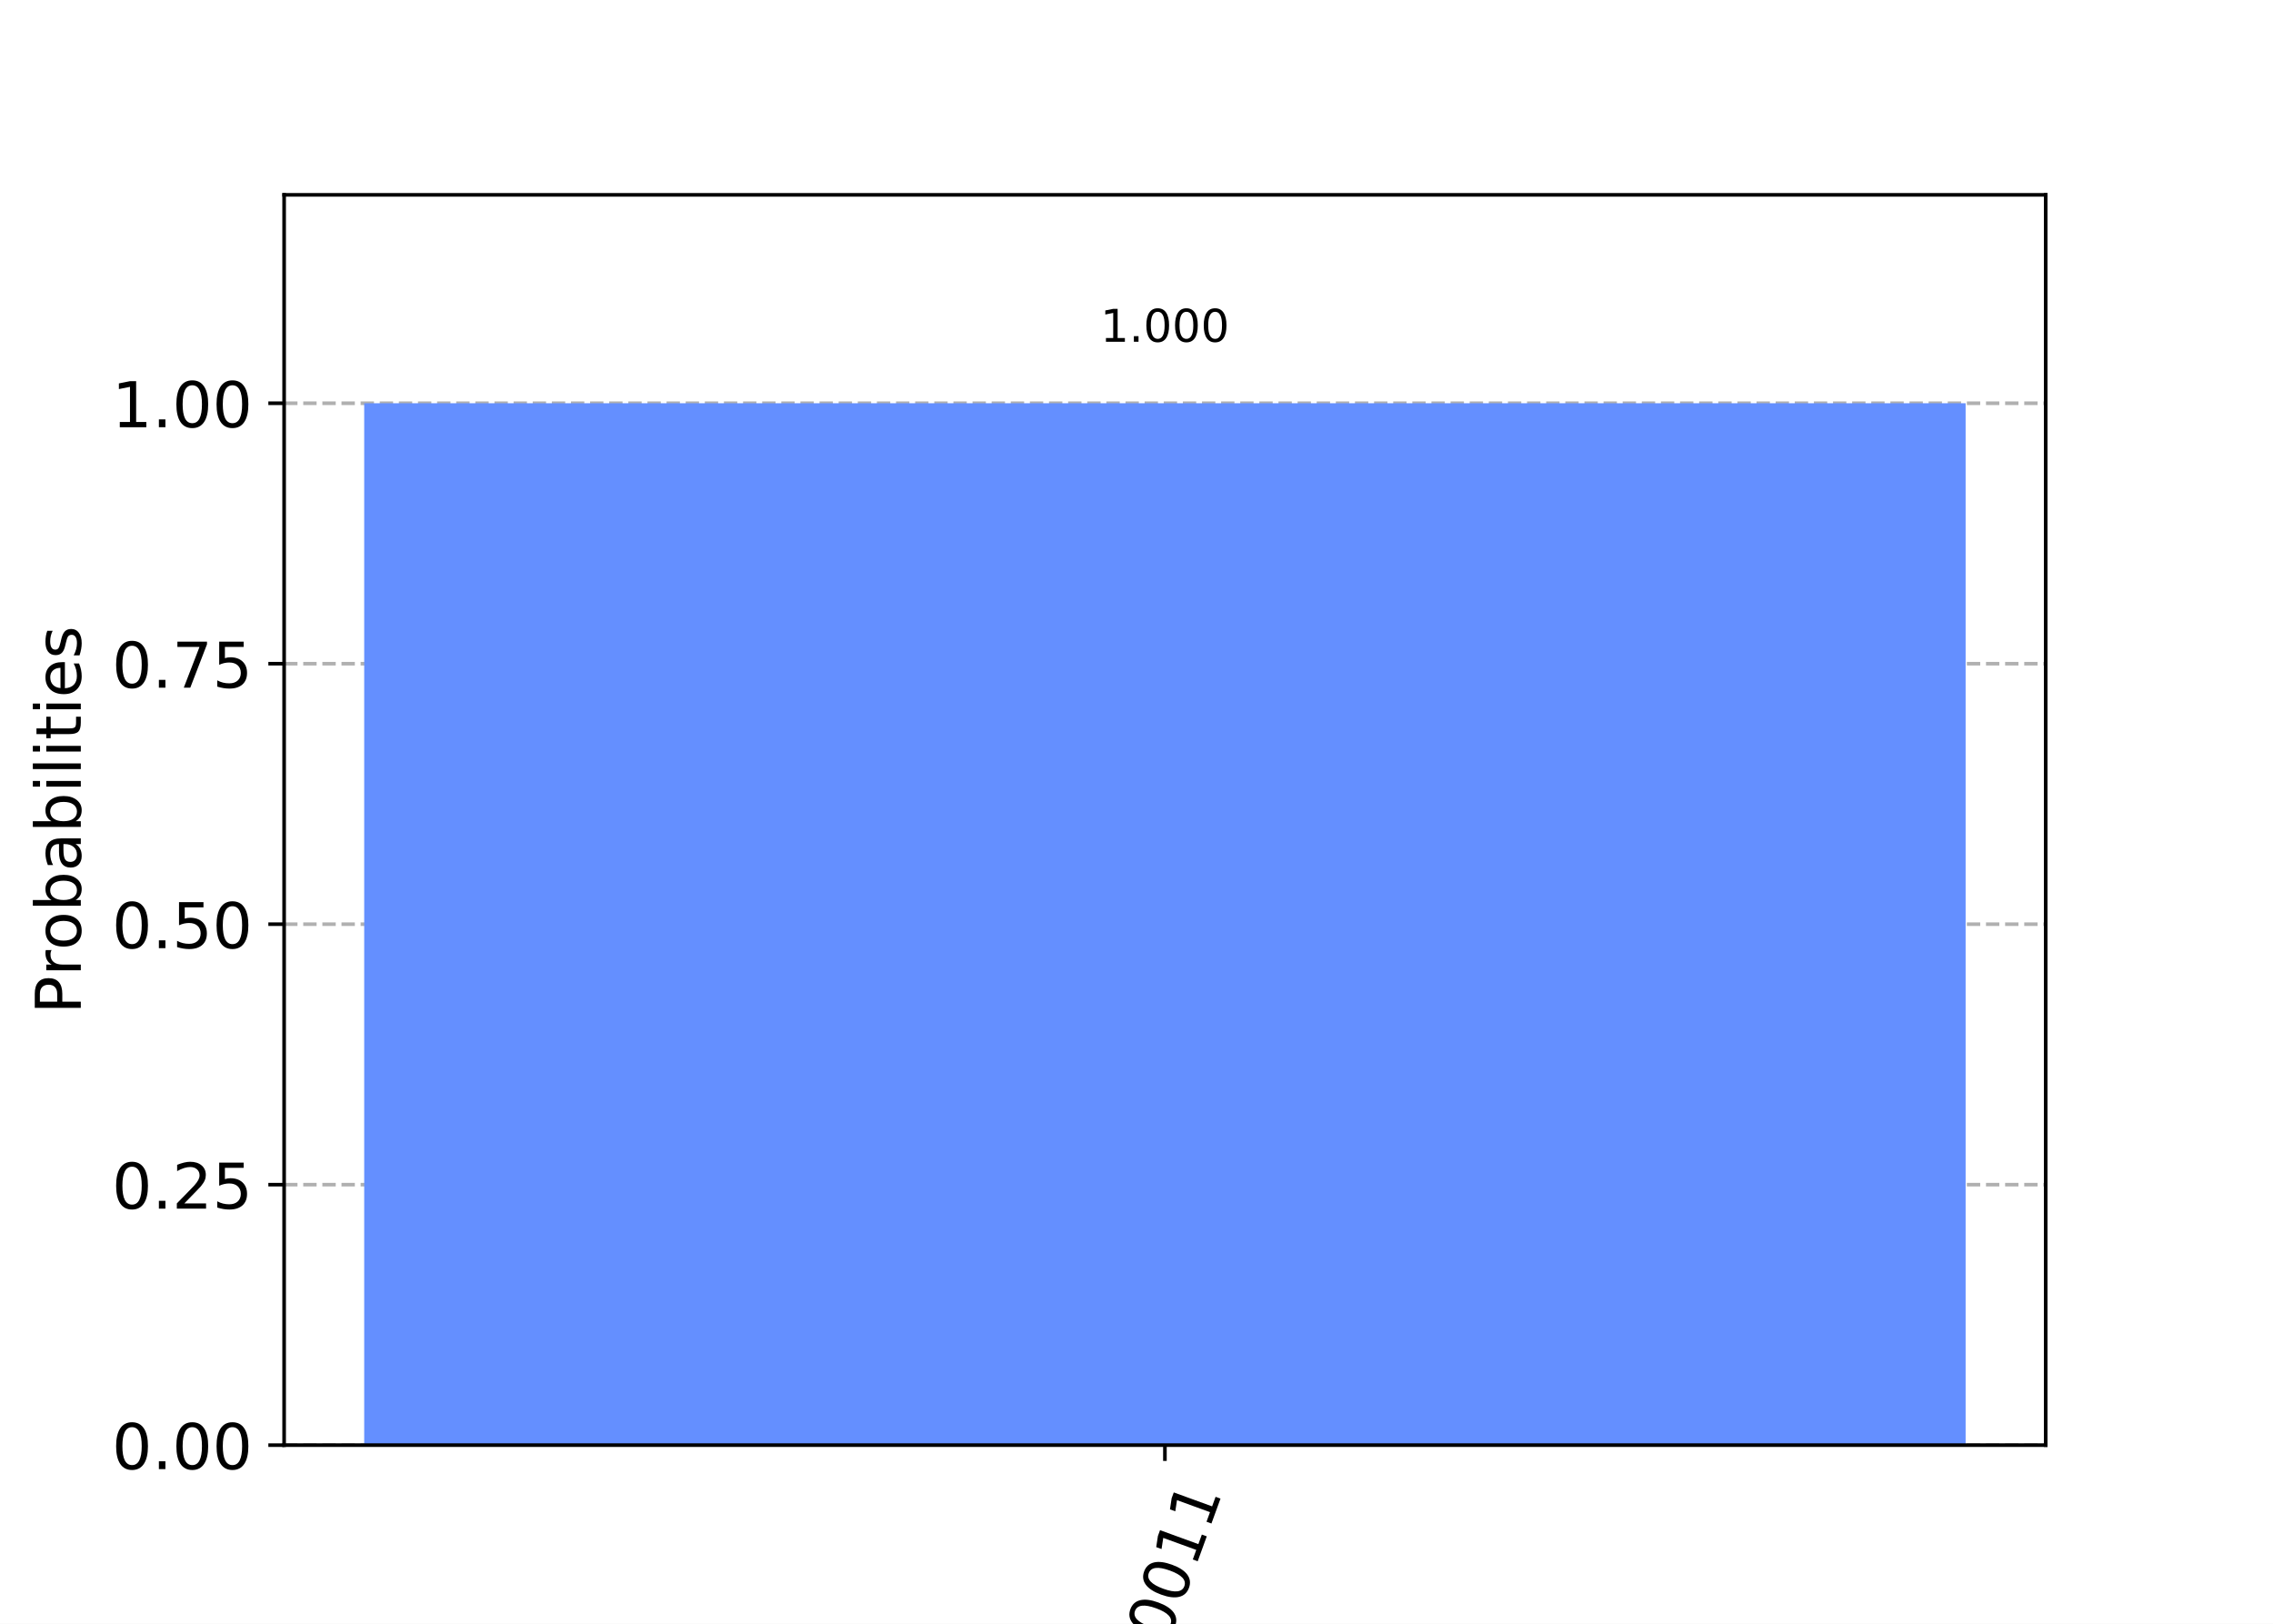
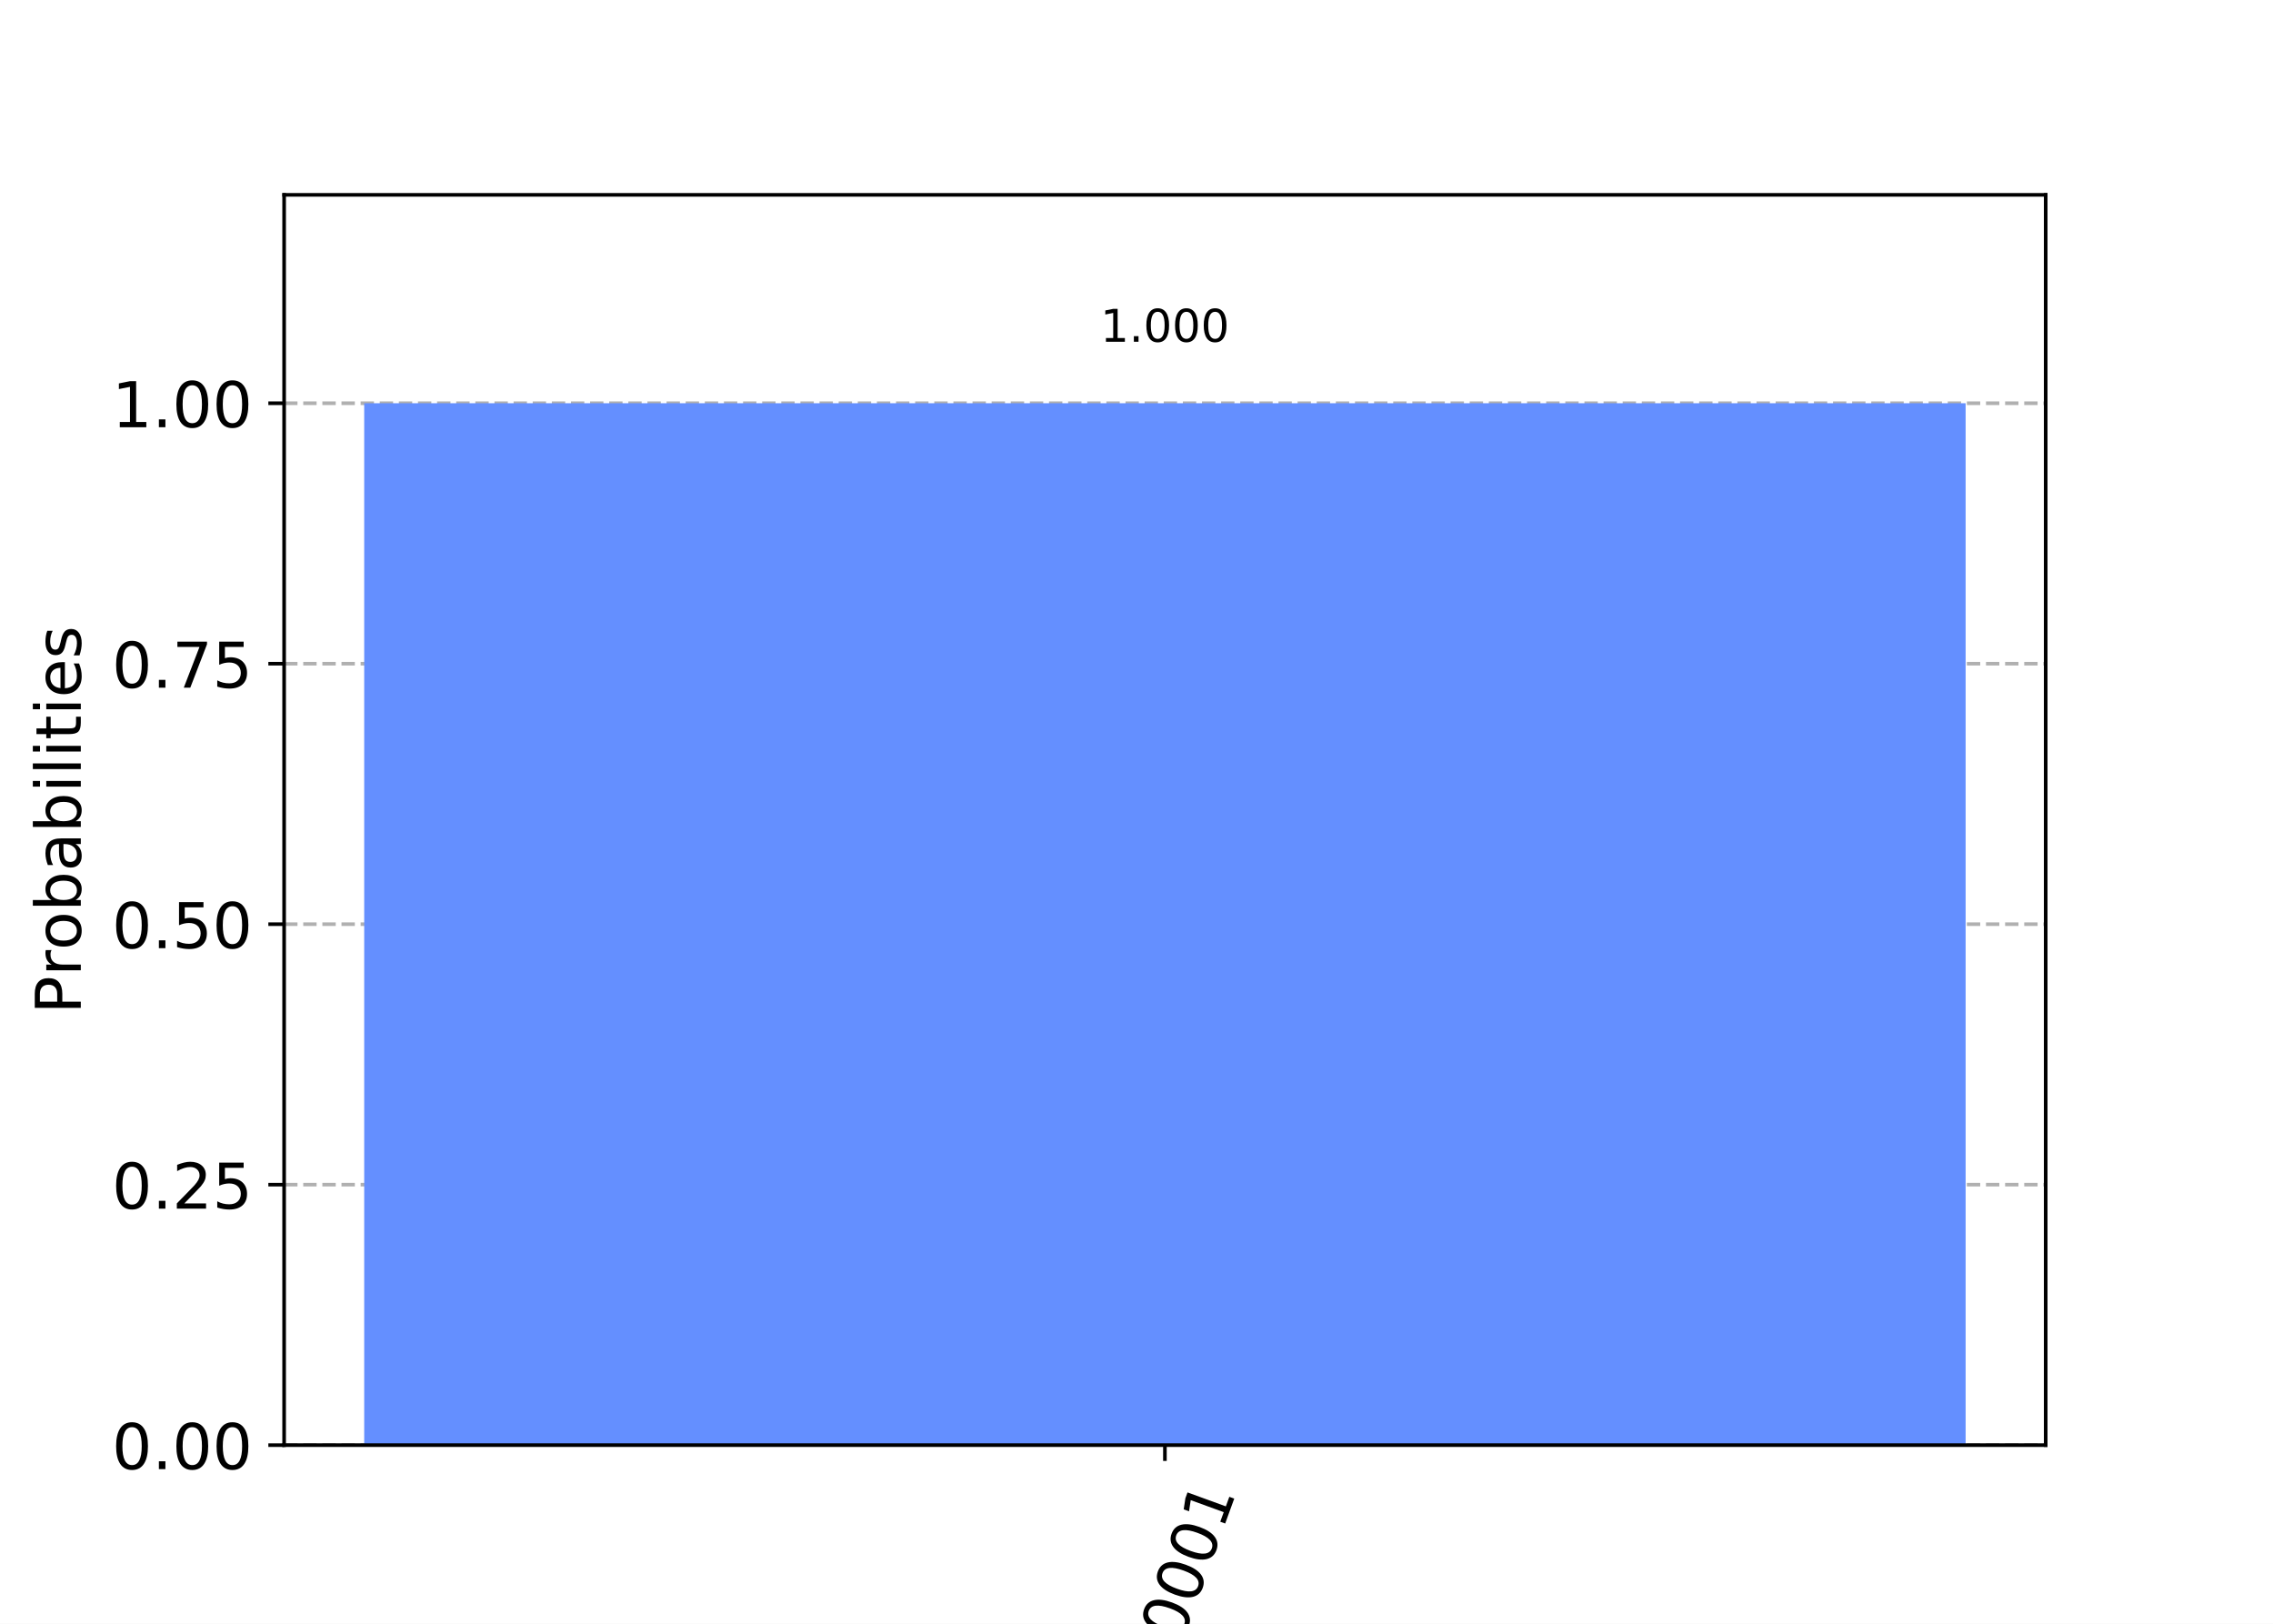
<svg xmlns="http://www.w3.org/2000/svg" xmlns:xlink="http://www.w3.org/1999/xlink" height="360pt" version="1.1" viewBox="0 0 504 360" width="504pt">
  <defs>
    <style type="text/css">
*{stroke-linecap:butt;stroke-linejoin:round;}
  </style>
  </defs>
  <g id="figure_1">
    <g id="patch_1">
      <path d="M 0 360  L 504 360  L 504 0  L 0 0  z " style="fill:#ffffff;" />
    </g>
    <g id="axes_1">
      <g id="patch_2">
        <path d="M 63 320.4  L 453.6 320.4  L 453.6 43.2  L 63 43.2  z " style="fill:#ffffff;" />
      </g>
      <g id="matplotlib.axis_1">
        <g id="xtick_1">
          <g id="line2d_1">
            <defs>
-               <path d="M 0 0  L 0 3.5  " id="m328f9bedcc" style="stroke:#000000;stroke-width:0.8;" />
-             </defs>
-             <g>
-               <use style="stroke:#000000;stroke-width:0.8;" x="258.3" xlink:href="#m328f9bedcc" y="320.4" />
+               <path d="M 0 0  L 0 3.5  " id="m5761b60039" style="stroke:#000000;stroke-width:0.8;" />
+             </defs>
+             <g>
+               <use style="stroke:#000000;stroke-width:0.8;" x="258.3" xlink:href="#m5761b60039" y="320.4" />
            </g>
          </g>
          <g id="text_1">
            <defs>
+               <path d="M 12.406 8.297  L 28.516 8.297  L 28.516 63.922  L 10.984 60.406  L 10.984 69.391  L 28.422 72.906  L 38.281 72.906  L 38.281 8.297  L 54.391 8.297  L 54.391 0  L 12.406 0  z " id="DejaVuSans-49" />
              <path d="M 31.781 66.406  Q 24.172 66.406 20.328 58.906  Q 16.5 51.422 16.5 36.375  Q 16.5 21.391 20.328 13.891  Q 24.172 6.391 31.781 6.391  Q 39.453 6.391 43.281 13.891  Q 47.125 21.391 47.125 36.375  Q 47.125 51.422 43.281 58.906  Q 39.453 66.406 31.781 66.406  z M 31.781 74.219  Q 44.047 74.219 50.516 64.516  Q 56.984 54.828 56.984 36.375  Q 56.984 17.969 50.516 8.266  Q 44.047 -1.422 31.781 -1.422  Q 19.531 -1.422 13.062 8.266  Q 6.594 17.969 6.594 36.375  Q 6.594 54.828 13.062 64.516  Q 19.531 74.219 31.781 74.219  z " id="DejaVuSans-48" />
-               <path d="M 12.406 8.297  L 28.516 8.297  L 28.516 63.922  L 10.984 60.406  L 10.984 69.391  L 28.422 72.906  L 38.281 72.906  L 38.281 8.297  L 54.391 8.297  L 54.391 0  L 12.406 0  z " id="DejaVuSans-49" />
-             </defs>
-             <g transform="translate(252.7905 381.2602)rotate(-70)scale(0.14 -0.14)">
-               <use xlink:href="#DejaVuSans-48" />
+             </defs>
+             <g transform="translate(249.744 398.0008)rotate(-70)scale(0.14 -0.14)">
+               <use xlink:href="#DejaVuSans-49" />
              <use x="63.623" xlink:href="#DejaVuSans-49" />
              <use x="127.246" xlink:href="#DejaVuSans-48" />
-               <use x="190.869" xlink:href="#DejaVuSans-48" />
-               <use x="254.492" xlink:href="#DejaVuSans-49" />
-               <use x="318.115" xlink:href="#DejaVuSans-49" />
+               <use x="190.869" xlink:href="#DejaVuSans-49" />
+               <use x="254.492" xlink:href="#DejaVuSans-48" />
+               <use x="318.115" xlink:href="#DejaVuSans-48" />
+               <use x="381.738" xlink:href="#DejaVuSans-48" />
+               <use x="445.361" xlink:href="#DejaVuSans-49" />
            </g>
          </g>
        </g>
      </g>
      <g id="matplotlib.axis_2">
        <g id="ytick_1">
          <g id="line2d_2">
-             <path clip-path="url(#pbff43afb31)" d="M 63 320.4  L 453.6 320.4  " style="fill:none;stroke:#b0b0b0;stroke-dasharray:2.96,1.28;stroke-dashoffset:0;stroke-width:0.8;" />
+             <path clip-path="url(#pddcd0b7771)" d="M 63 320.4  L 453.6 320.4  " style="fill:none;stroke:#b0b0b0;stroke-dasharray:2.96,1.28;stroke-dashoffset:0;stroke-width:0.8;" />
          </g>
          <g id="line2d_3">
            <defs>
-               <path d="M 0 0  L -3.5 0  " id="mf68c221dfd" style="stroke:#000000;stroke-width:0.8;" />
-             </defs>
-             <g>
-               <use style="stroke:#000000;stroke-width:0.8;" x="63" xlink:href="#mf68c221dfd" y="320.4" />
+               <path d="M 0 0  L -3.5 0  " id="m0b157c900e" style="stroke:#000000;stroke-width:0.8;" />
+             </defs>
+             <g>
+               <use style="stroke:#000000;stroke-width:0.8;" x="63" xlink:href="#m0b157c900e" y="320.4" />
            </g>
          </g>
          <g id="text_2">
            <defs>
              <path d="M 10.688 12.406  L 21 12.406  L 21 0  L 10.688 0  z " id="DejaVuSans-46" />
            </defs>
            <g transform="translate(24.82812 325.7189)scale(0.14 -0.14)">
              <use xlink:href="#DejaVuSans-48" />
              <use x="63.623" xlink:href="#DejaVuSans-46" />
              <use x="95.41" xlink:href="#DejaVuSans-48" />
              <use x="159.033" xlink:href="#DejaVuSans-48" />
            </g>
          </g>
        </g>
        <g id="ytick_2">
          <g id="line2d_4">
-             <path clip-path="url(#pbff43afb31)" d="M 63 262.65  L 453.6 262.65  " style="fill:none;stroke:#b0b0b0;stroke-dasharray:2.96,1.28;stroke-dashoffset:0;stroke-width:0.8;" />
+             <path clip-path="url(#pddcd0b7771)" d="M 63 262.65  L 453.6 262.65  " style="fill:none;stroke:#b0b0b0;stroke-dasharray:2.96,1.28;stroke-dashoffset:0;stroke-width:0.8;" />
          </g>
          <g id="line2d_5">
            <g>
-               <use style="stroke:#000000;stroke-width:0.8;" x="63" xlink:href="#mf68c221dfd" y="262.65" />
+               <use style="stroke:#000000;stroke-width:0.8;" x="63" xlink:href="#m0b157c900e" y="262.65" />
            </g>
          </g>
          <g id="text_3">
            <defs>
              <path d="M 19.188 8.297  L 53.609 8.297  L 53.609 0  L 7.328 0  L 7.328 8.297  Q 12.938 14.109 22.625 23.891  Q 32.328 33.688 34.812 36.531  Q 39.547 41.844 41.422 45.531  Q 43.312 49.219 43.312 52.781  Q 43.312 58.594 39.234 62.25  Q 35.156 65.922 28.609 65.922  Q 23.969 65.922 18.812 64.312  Q 13.672 62.703 7.812 59.422  L 7.812 69.391  Q 13.766 71.781 18.938 73  Q 24.125 74.219 28.422 74.219  Q 39.75 74.219 46.484 68.547  Q 53.219 62.891 53.219 53.422  Q 53.219 48.922 51.531 44.891  Q 49.859 40.875 45.406 35.406  Q 44.188 33.984 37.641 27.219  Q 31.109 20.453 19.188 8.297  z " id="DejaVuSans-50" />
              <path d="M 10.797 72.906  L 49.516 72.906  L 49.516 64.594  L 19.828 64.594  L 19.828 46.734  Q 21.969 47.469 24.109 47.828  Q 26.266 48.188 28.422 48.188  Q 40.625 48.188 47.75 41.5  Q 54.891 34.812 54.891 23.391  Q 54.891 11.625 47.562 5.094  Q 40.234 -1.422 26.906 -1.422  Q 22.312 -1.422 17.547 -0.641  Q 12.797 0.141 7.719 1.703  L 7.719 11.625  Q 12.109 9.234 16.797 8.062  Q 21.484 6.891 26.703 6.891  Q 35.156 6.891 40.078 11.328  Q 45.016 15.766 45.016 23.391  Q 45.016 31 40.078 35.438  Q 35.156 39.891 26.703 39.891  Q 22.75 39.891 18.812 39.016  Q 14.891 38.141 10.797 36.281  z " id="DejaVuSans-53" />
            </defs>
            <g transform="translate(24.82812 267.9689)scale(0.14 -0.14)">
              <use xlink:href="#DejaVuSans-48" />
              <use x="63.623" xlink:href="#DejaVuSans-46" />
              <use x="95.41" xlink:href="#DejaVuSans-50" />
              <use x="159.033" xlink:href="#DejaVuSans-53" />
            </g>
          </g>
        </g>
        <g id="ytick_3">
          <g id="line2d_6">
-             <path clip-path="url(#pbff43afb31)" d="M 63 204.9  L 453.6 204.9  " style="fill:none;stroke:#b0b0b0;stroke-dasharray:2.96,1.28;stroke-dashoffset:0;stroke-width:0.8;" />
+             <path clip-path="url(#pddcd0b7771)" d="M 63 204.9  L 453.6 204.9  " style="fill:none;stroke:#b0b0b0;stroke-dasharray:2.96,1.28;stroke-dashoffset:0;stroke-width:0.8;" />
          </g>
          <g id="line2d_7">
            <g>
-               <use style="stroke:#000000;stroke-width:0.8;" x="63" xlink:href="#mf68c221dfd" y="204.9" />
+               <use style="stroke:#000000;stroke-width:0.8;" x="63" xlink:href="#m0b157c900e" y="204.9" />
            </g>
          </g>
          <g id="text_4">
            <g transform="translate(24.82812 210.2189)scale(0.14 -0.14)">
              <use xlink:href="#DejaVuSans-48" />
              <use x="63.623" xlink:href="#DejaVuSans-46" />
              <use x="95.41" xlink:href="#DejaVuSans-53" />
              <use x="159.033" xlink:href="#DejaVuSans-48" />
            </g>
          </g>
        </g>
        <g id="ytick_4">
          <g id="line2d_8">
-             <path clip-path="url(#pbff43afb31)" d="M 63 147.15  L 453.6 147.15  " style="fill:none;stroke:#b0b0b0;stroke-dasharray:2.96,1.28;stroke-dashoffset:0;stroke-width:0.8;" />
+             <path clip-path="url(#pddcd0b7771)" d="M 63 147.15  L 453.6 147.15  " style="fill:none;stroke:#b0b0b0;stroke-dasharray:2.96,1.28;stroke-dashoffset:0;stroke-width:0.8;" />
          </g>
          <g id="line2d_9">
            <g>
-               <use style="stroke:#000000;stroke-width:0.8;" x="63" xlink:href="#mf68c221dfd" y="147.15" />
+               <use style="stroke:#000000;stroke-width:0.8;" x="63" xlink:href="#m0b157c900e" y="147.15" />
            </g>
          </g>
          <g id="text_5">
            <defs>
              <path d="M 8.203 72.906  L 55.078 72.906  L 55.078 68.703  L 28.609 0  L 18.312 0  L 43.219 64.594  L 8.203 64.594  z " id="DejaVuSans-55" />
            </defs>
            <g transform="translate(24.82812 152.4689)scale(0.14 -0.14)">
              <use xlink:href="#DejaVuSans-48" />
              <use x="63.623" xlink:href="#DejaVuSans-46" />
              <use x="95.41" xlink:href="#DejaVuSans-55" />
              <use x="159.033" xlink:href="#DejaVuSans-53" />
            </g>
          </g>
        </g>
        <g id="ytick_5">
          <g id="line2d_10">
-             <path clip-path="url(#pbff43afb31)" d="M 63 89.4  L 453.6 89.4  " style="fill:none;stroke:#b0b0b0;stroke-dasharray:2.96,1.28;stroke-dashoffset:0;stroke-width:0.8;" />
+             <path clip-path="url(#pddcd0b7771)" d="M 63 89.4  L 453.6 89.4  " style="fill:none;stroke:#b0b0b0;stroke-dasharray:2.96,1.28;stroke-dashoffset:0;stroke-width:0.8;" />
          </g>
          <g id="line2d_11">
            <g>
-               <use style="stroke:#000000;stroke-width:0.8;" x="63" xlink:href="#mf68c221dfd" y="89.4" />
+               <use style="stroke:#000000;stroke-width:0.8;" x="63" xlink:href="#m0b157c900e" y="89.4" />
            </g>
          </g>
          <g id="text_6">
            <g transform="translate(24.82812 94.71891)scale(0.14 -0.14)">
              <use xlink:href="#DejaVuSans-49" />
              <use x="63.623" xlink:href="#DejaVuSans-46" />
              <use x="95.41" xlink:href="#DejaVuSans-48" />
              <use x="159.033" xlink:href="#DejaVuSans-48" />
            </g>
          </g>
        </g>
        <g id="text_7">
          <defs>
            <path d="M 19.672 64.797  L 19.672 37.406  L 32.078 37.406  Q 38.969 37.406 42.719 40.969  Q 46.484 44.531 46.484 51.125  Q 46.484 57.672 42.719 61.234  Q 38.969 64.797 32.078 64.797  z M 9.812 72.906  L 32.078 72.906  Q 44.344 72.906 50.609 67.359  Q 56.891 61.812 56.891 51.125  Q 56.891 40.328 50.609 34.812  Q 44.344 29.297 32.078 29.297  L 19.672 29.297  L 19.672 0  L 9.812 0  z " id="DejaVuSans-80" />
            <path d="M 41.109 46.297  Q 39.594 47.172 37.812 47.578  Q 36.031 48 33.891 48  Q 26.266 48 22.188 43.047  Q 18.109 38.094 18.109 28.812  L 18.109 0  L 9.078 0  L 9.078 54.688  L 18.109 54.688  L 18.109 46.188  Q 20.953 51.172 25.484 53.578  Q 30.031 56 36.531 56  Q 37.453 56 38.578 55.875  Q 39.703 55.766 41.062 55.516  z " id="DejaVuSans-114" />
            <path d="M 30.609 48.391  Q 23.391 48.391 19.188 42.75  Q 14.984 37.109 14.984 27.297  Q 14.984 17.484 19.156 11.844  Q 23.344 6.203 30.609 6.203  Q 37.797 6.203 41.984 11.859  Q 46.188 17.531 46.188 27.297  Q 46.188 37.016 41.984 42.703  Q 37.797 48.391 30.609 48.391  z M 30.609 56  Q 42.328 56 49.016 48.375  Q 55.719 40.766 55.719 27.297  Q 55.719 13.875 49.016 6.219  Q 42.328 -1.422 30.609 -1.422  Q 18.844 -1.422 12.172 6.219  Q 5.516 13.875 5.516 27.297  Q 5.516 40.766 12.172 48.375  Q 18.844 56 30.609 56  z " id="DejaVuSans-111" />
            <path d="M 48.688 27.297  Q 48.688 37.203 44.609 42.844  Q 40.531 48.484 33.406 48.484  Q 26.266 48.484 22.188 42.844  Q 18.109 37.203 18.109 27.297  Q 18.109 17.391 22.188 11.75  Q 26.266 6.109 33.406 6.109  Q 40.531 6.109 44.609 11.75  Q 48.688 17.391 48.688 27.297  z M 18.109 46.391  Q 20.953 51.266 25.266 53.625  Q 29.594 56 35.594 56  Q 45.562 56 51.781 48.094  Q 58.016 40.188 58.016 27.297  Q 58.016 14.406 51.781 6.484  Q 45.562 -1.422 35.594 -1.422  Q 29.594 -1.422 25.266 0.953  Q 20.953 3.328 18.109 8.203  L 18.109 0  L 9.078 0  L 9.078 75.984  L 18.109 75.984  z " id="DejaVuSans-98" />
            <path d="M 34.281 27.484  Q 23.391 27.484 19.188 25  Q 14.984 22.516 14.984 16.5  Q 14.984 11.719 18.141 8.906  Q 21.297 6.109 26.703 6.109  Q 34.188 6.109 38.703 11.406  Q 43.219 16.703 43.219 25.484  L 43.219 27.484  z M 52.203 31.203  L 52.203 0  L 43.219 0  L 43.219 8.297  Q 40.141 3.328 35.547 0.953  Q 30.953 -1.422 24.312 -1.422  Q 15.922 -1.422 10.953 3.297  Q 6 8.016 6 15.922  Q 6 25.141 12.172 29.828  Q 18.359 34.516 30.609 34.516  L 43.219 34.516  L 43.219 35.406  Q 43.219 41.609 39.141 45  Q 35.062 48.391 27.688 48.391  Q 23 48.391 18.547 47.266  Q 14.109 46.141 10.016 43.891  L 10.016 52.203  Q 14.938 54.109 19.578 55.047  Q 24.219 56 28.609 56  Q 40.484 56 46.344 49.844  Q 52.203 43.703 52.203 31.203  z " id="DejaVuSans-97" />
            <path d="M 9.422 54.688  L 18.406 54.688  L 18.406 0  L 9.422 0  z M 9.422 75.984  L 18.406 75.984  L 18.406 64.594  L 9.422 64.594  z " id="DejaVuSans-105" />
            <path d="M 9.422 75.984  L 18.406 75.984  L 18.406 0  L 9.422 0  z " id="DejaVuSans-108" />
            <path d="M 18.312 70.219  L 18.312 54.688  L 36.812 54.688  L 36.812 47.703  L 18.312 47.703  L 18.312 18.016  Q 18.312 11.328 20.141 9.422  Q 21.969 7.516 27.594 7.516  L 36.812 7.516  L 36.812 0  L 27.594 0  Q 17.188 0 13.234 3.875  Q 9.281 7.766 9.281 18.016  L 9.281 47.703  L 2.688 47.703  L 2.688 54.688  L 9.281 54.688  L 9.281 70.219  z " id="DejaVuSans-116" />
            <path d="M 56.203 29.594  L 56.203 25.203  L 14.891 25.203  Q 15.484 15.922 20.484 11.062  Q 25.484 6.203 34.422 6.203  Q 39.594 6.203 44.453 7.469  Q 49.312 8.734 54.109 11.281  L 54.109 2.781  Q 49.266 0.734 44.188 -0.344  Q 39.109 -1.422 33.891 -1.422  Q 20.797 -1.422 13.156 6.188  Q 5.516 13.812 5.516 26.812  Q 5.516 40.234 12.766 48.109  Q 20.016 56 32.328 56  Q 43.359 56 49.781 48.891  Q 56.203 41.797 56.203 29.594  z M 47.219 32.234  Q 47.125 39.594 43.094 43.984  Q 39.062 48.391 32.422 48.391  Q 24.906 48.391 20.391 44.141  Q 15.875 39.891 15.188 32.172  z " id="DejaVuSans-101" />
            <path d="M 44.281 53.078  L 44.281 44.578  Q 40.484 46.531 36.375 47.5  Q 32.281 48.484 27.875 48.484  Q 21.188 48.484 17.844 46.438  Q 14.5 44.391 14.5 40.281  Q 14.5 37.156 16.891 35.375  Q 19.281 33.594 26.516 31.984  L 29.594 31.297  Q 39.156 29.25 43.188 25.516  Q 47.219 21.781 47.219 15.094  Q 47.219 7.469 41.188 3.016  Q 35.156 -1.422 24.609 -1.422  Q 20.219 -1.422 15.453 -0.562  Q 10.688 0.297 5.422 2  L 5.422 11.281  Q 10.406 8.688 15.234 7.391  Q 20.062 6.109 24.812 6.109  Q 31.156 6.109 34.562 8.281  Q 37.984 10.453 37.984 14.406  Q 37.984 18.062 35.516 20.016  Q 33.062 21.969 24.703 23.781  L 21.578 24.516  Q 13.234 26.266 9.516 29.906  Q 5.812 33.547 5.812 39.891  Q 5.812 47.609 11.281 51.797  Q 16.75 56 26.812 56  Q 31.781 56 36.172 55.266  Q 40.578 54.547 44.281 53.078  z " id="DejaVuSans-115" />
          </defs>
          <g transform="translate(17.91656 224.8325)rotate(-90)scale(0.14 -0.14)">
            <use xlink:href="#DejaVuSans-80" />
            <use x="60.287" xlink:href="#DejaVuSans-114" />
            <use x="101.369" xlink:href="#DejaVuSans-111" />
            <use x="162.551" xlink:href="#DejaVuSans-98" />
            <use x="226.027" xlink:href="#DejaVuSans-97" />
            <use x="287.307" xlink:href="#DejaVuSans-98" />
            <use x="350.783" xlink:href="#DejaVuSans-105" />
            <use x="378.566" xlink:href="#DejaVuSans-108" />
            <use x="406.35" xlink:href="#DejaVuSans-105" />
            <use x="434.133" xlink:href="#DejaVuSans-116" />
            <use x="473.342" xlink:href="#DejaVuSans-105" />
            <use x="501.125" xlink:href="#DejaVuSans-101" />
            <use x="562.648" xlink:href="#DejaVuSans-115" />
          </g>
        </g>
      </g>
      <g id="patch_3">
-         <path clip-path="url(#pbff43afb31)" d="M 80.755 320.4  L 435.845 320.4  L 435.845 89.4  L 80.755 89.4  z " style="fill:#648fff;" />
+         <path clip-path="url(#pddcd0b7771)" d="M 80.755 320.4  L 435.845 320.4  L 435.845 89.4  L 80.755 89.4  z " style="fill:#648fff;" />
      </g>
      <g id="patch_4">
        <path d="M 63 320.4  L 63 43.2  " style="fill:none;stroke:#000000;stroke-linecap:square;stroke-linejoin:miter;stroke-width:0.8;" />
      </g>
      <g id="patch_5">
        <path d="M 453.6 320.4  L 453.6 43.2  " style="fill:none;stroke:#000000;stroke-linecap:square;stroke-linejoin:miter;stroke-width:0.8;" />
      </g>
      <g id="patch_6">
        <path d="M 63 320.4  L 453.6 320.4  " style="fill:none;stroke:#000000;stroke-linecap:square;stroke-linejoin:miter;stroke-width:0.8;" />
      </g>
      <g id="patch_7">
        <path d="M 63 43.2  L 453.6 43.2  " style="fill:none;stroke:#000000;stroke-linecap:square;stroke-linejoin:miter;stroke-width:0.8;" />
      </g>
      <g id="text_8">
        <g transform="translate(243.9859 75.77031)scale(0.1 -0.1)">
          <use xlink:href="#DejaVuSans-49" />
          <use x="63.623" xlink:href="#DejaVuSans-46" />
          <use x="95.41" xlink:href="#DejaVuSans-48" />
          <use x="159.033" xlink:href="#DejaVuSans-48" />
          <use x="222.656" xlink:href="#DejaVuSans-48" />
        </g>
      </g>
    </g>
  </g>
  <defs>
-     <clipPath id="pbff43afb31">
+     <clipPath id="pddcd0b7771">
      <rect height="277.2" width="390.6" x="63" y="43.2" />
    </clipPath>
  </defs>
</svg>
